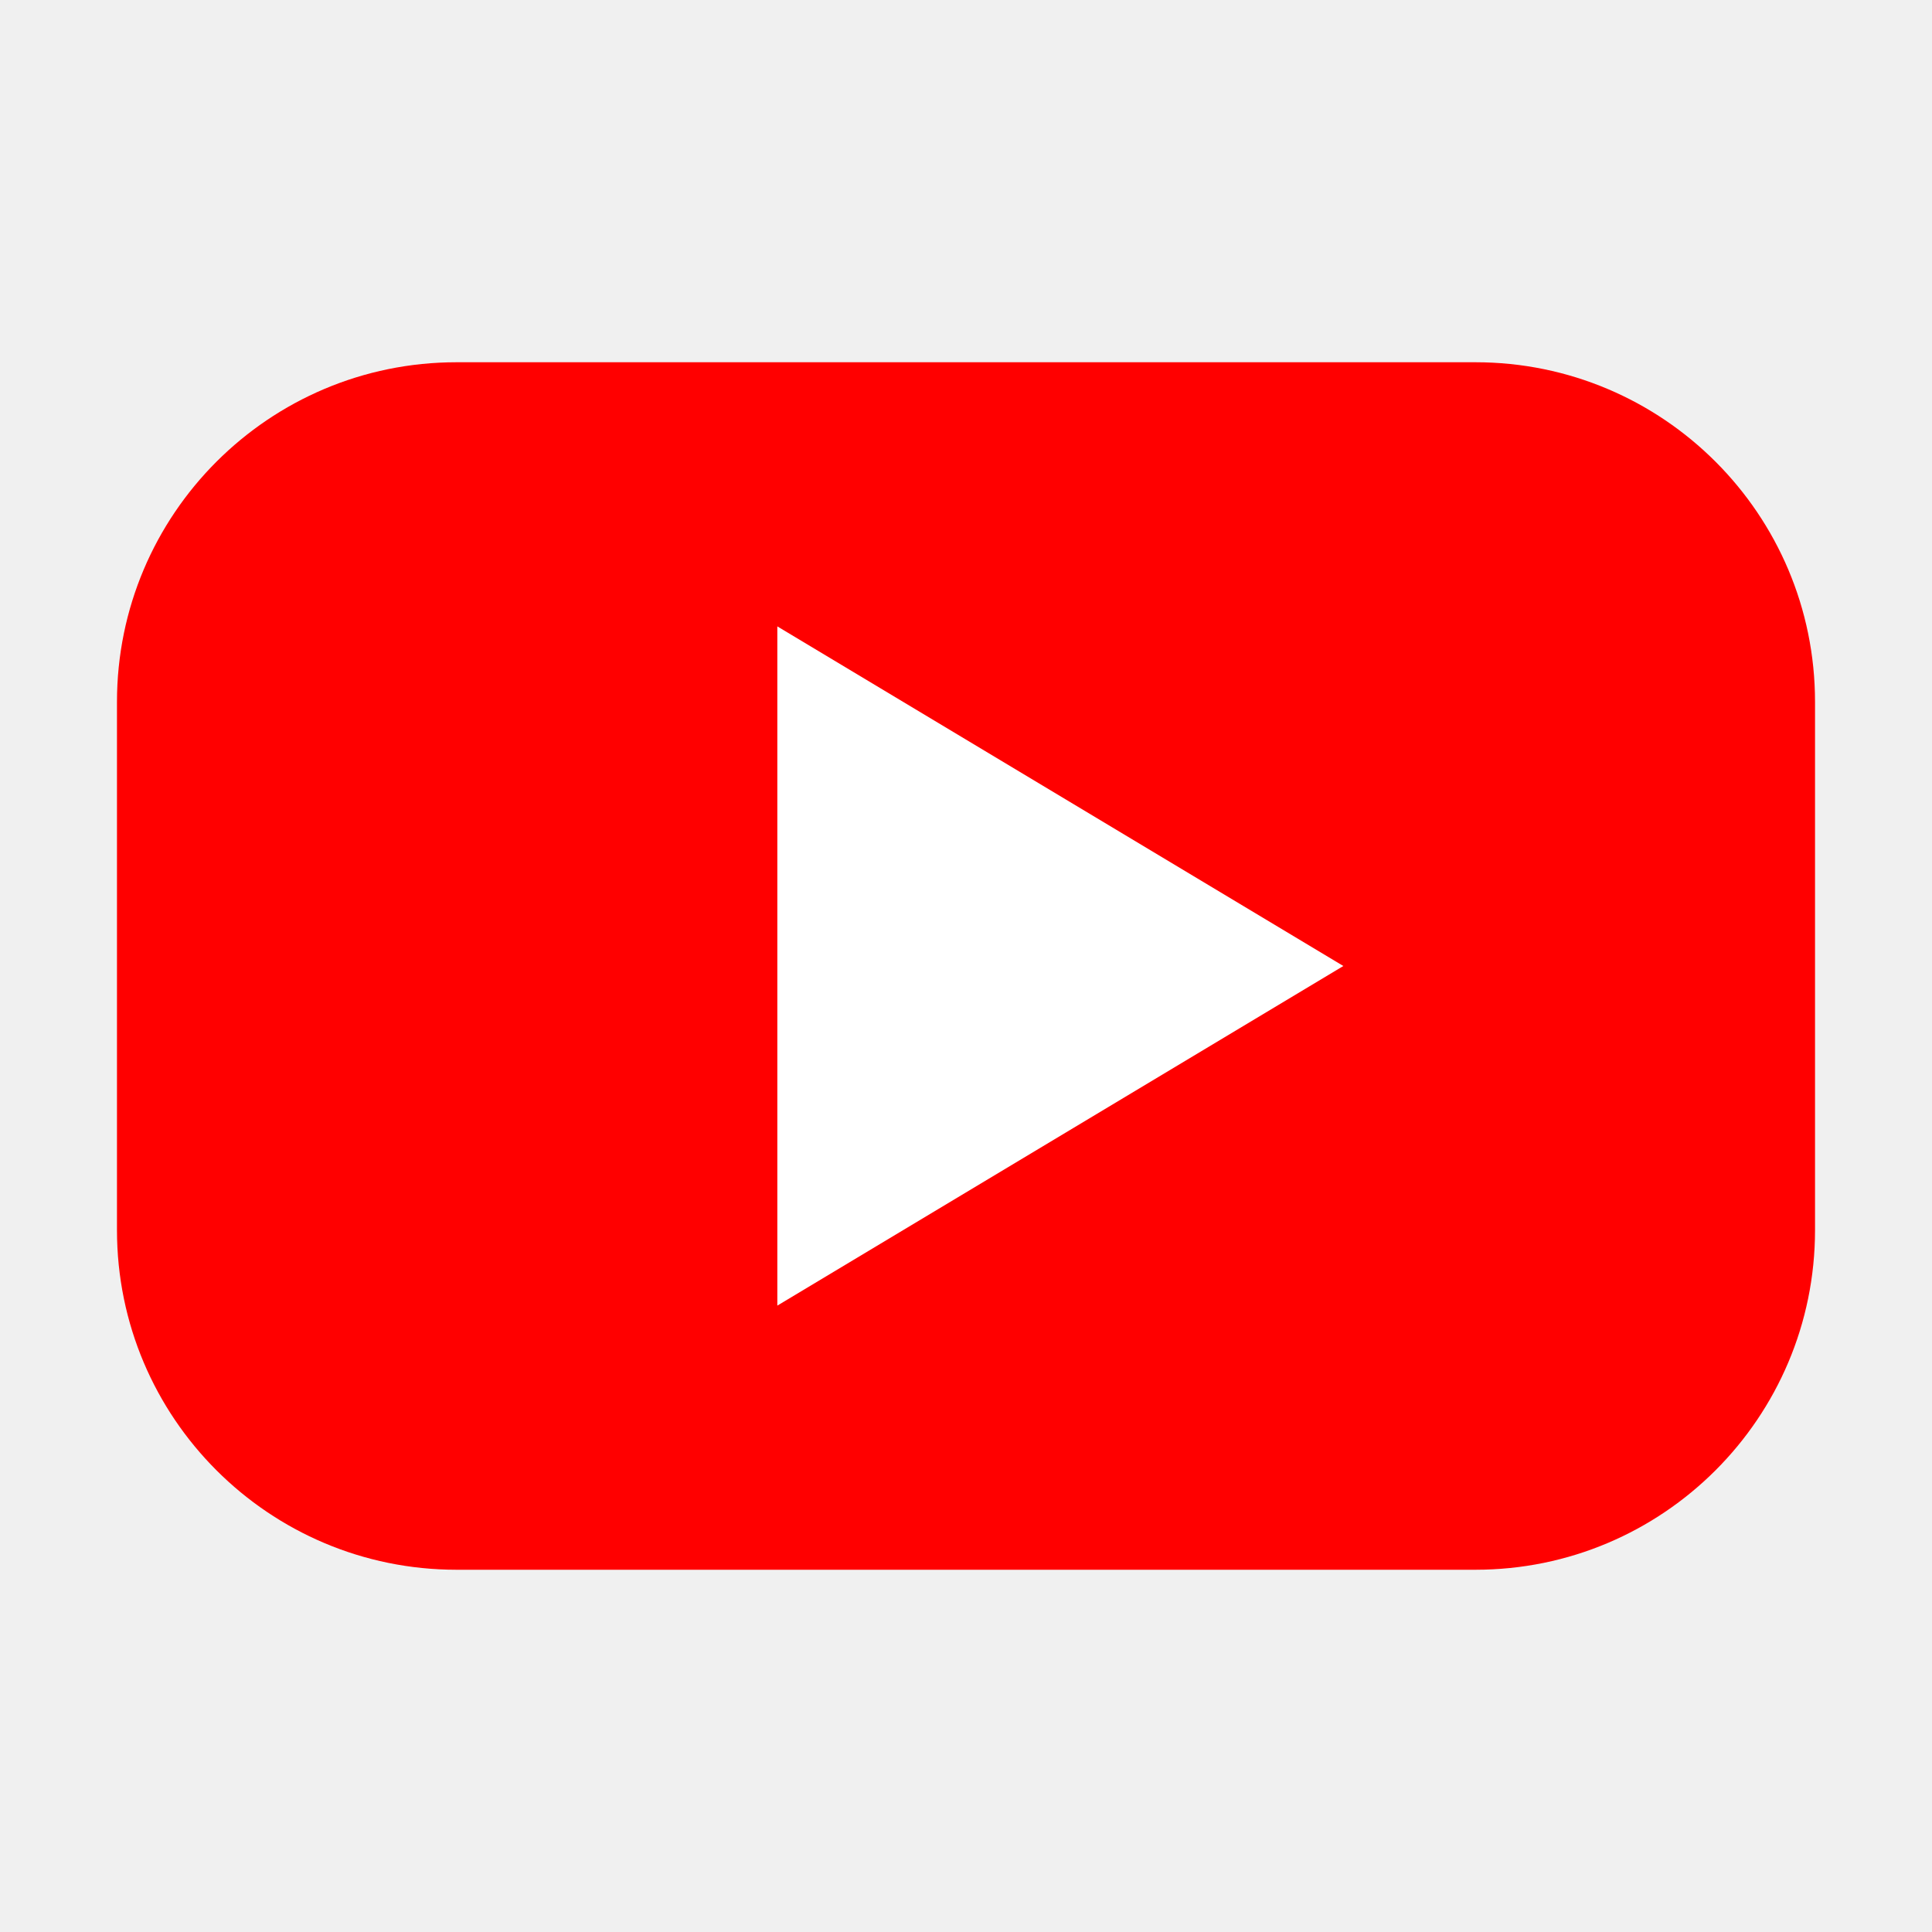
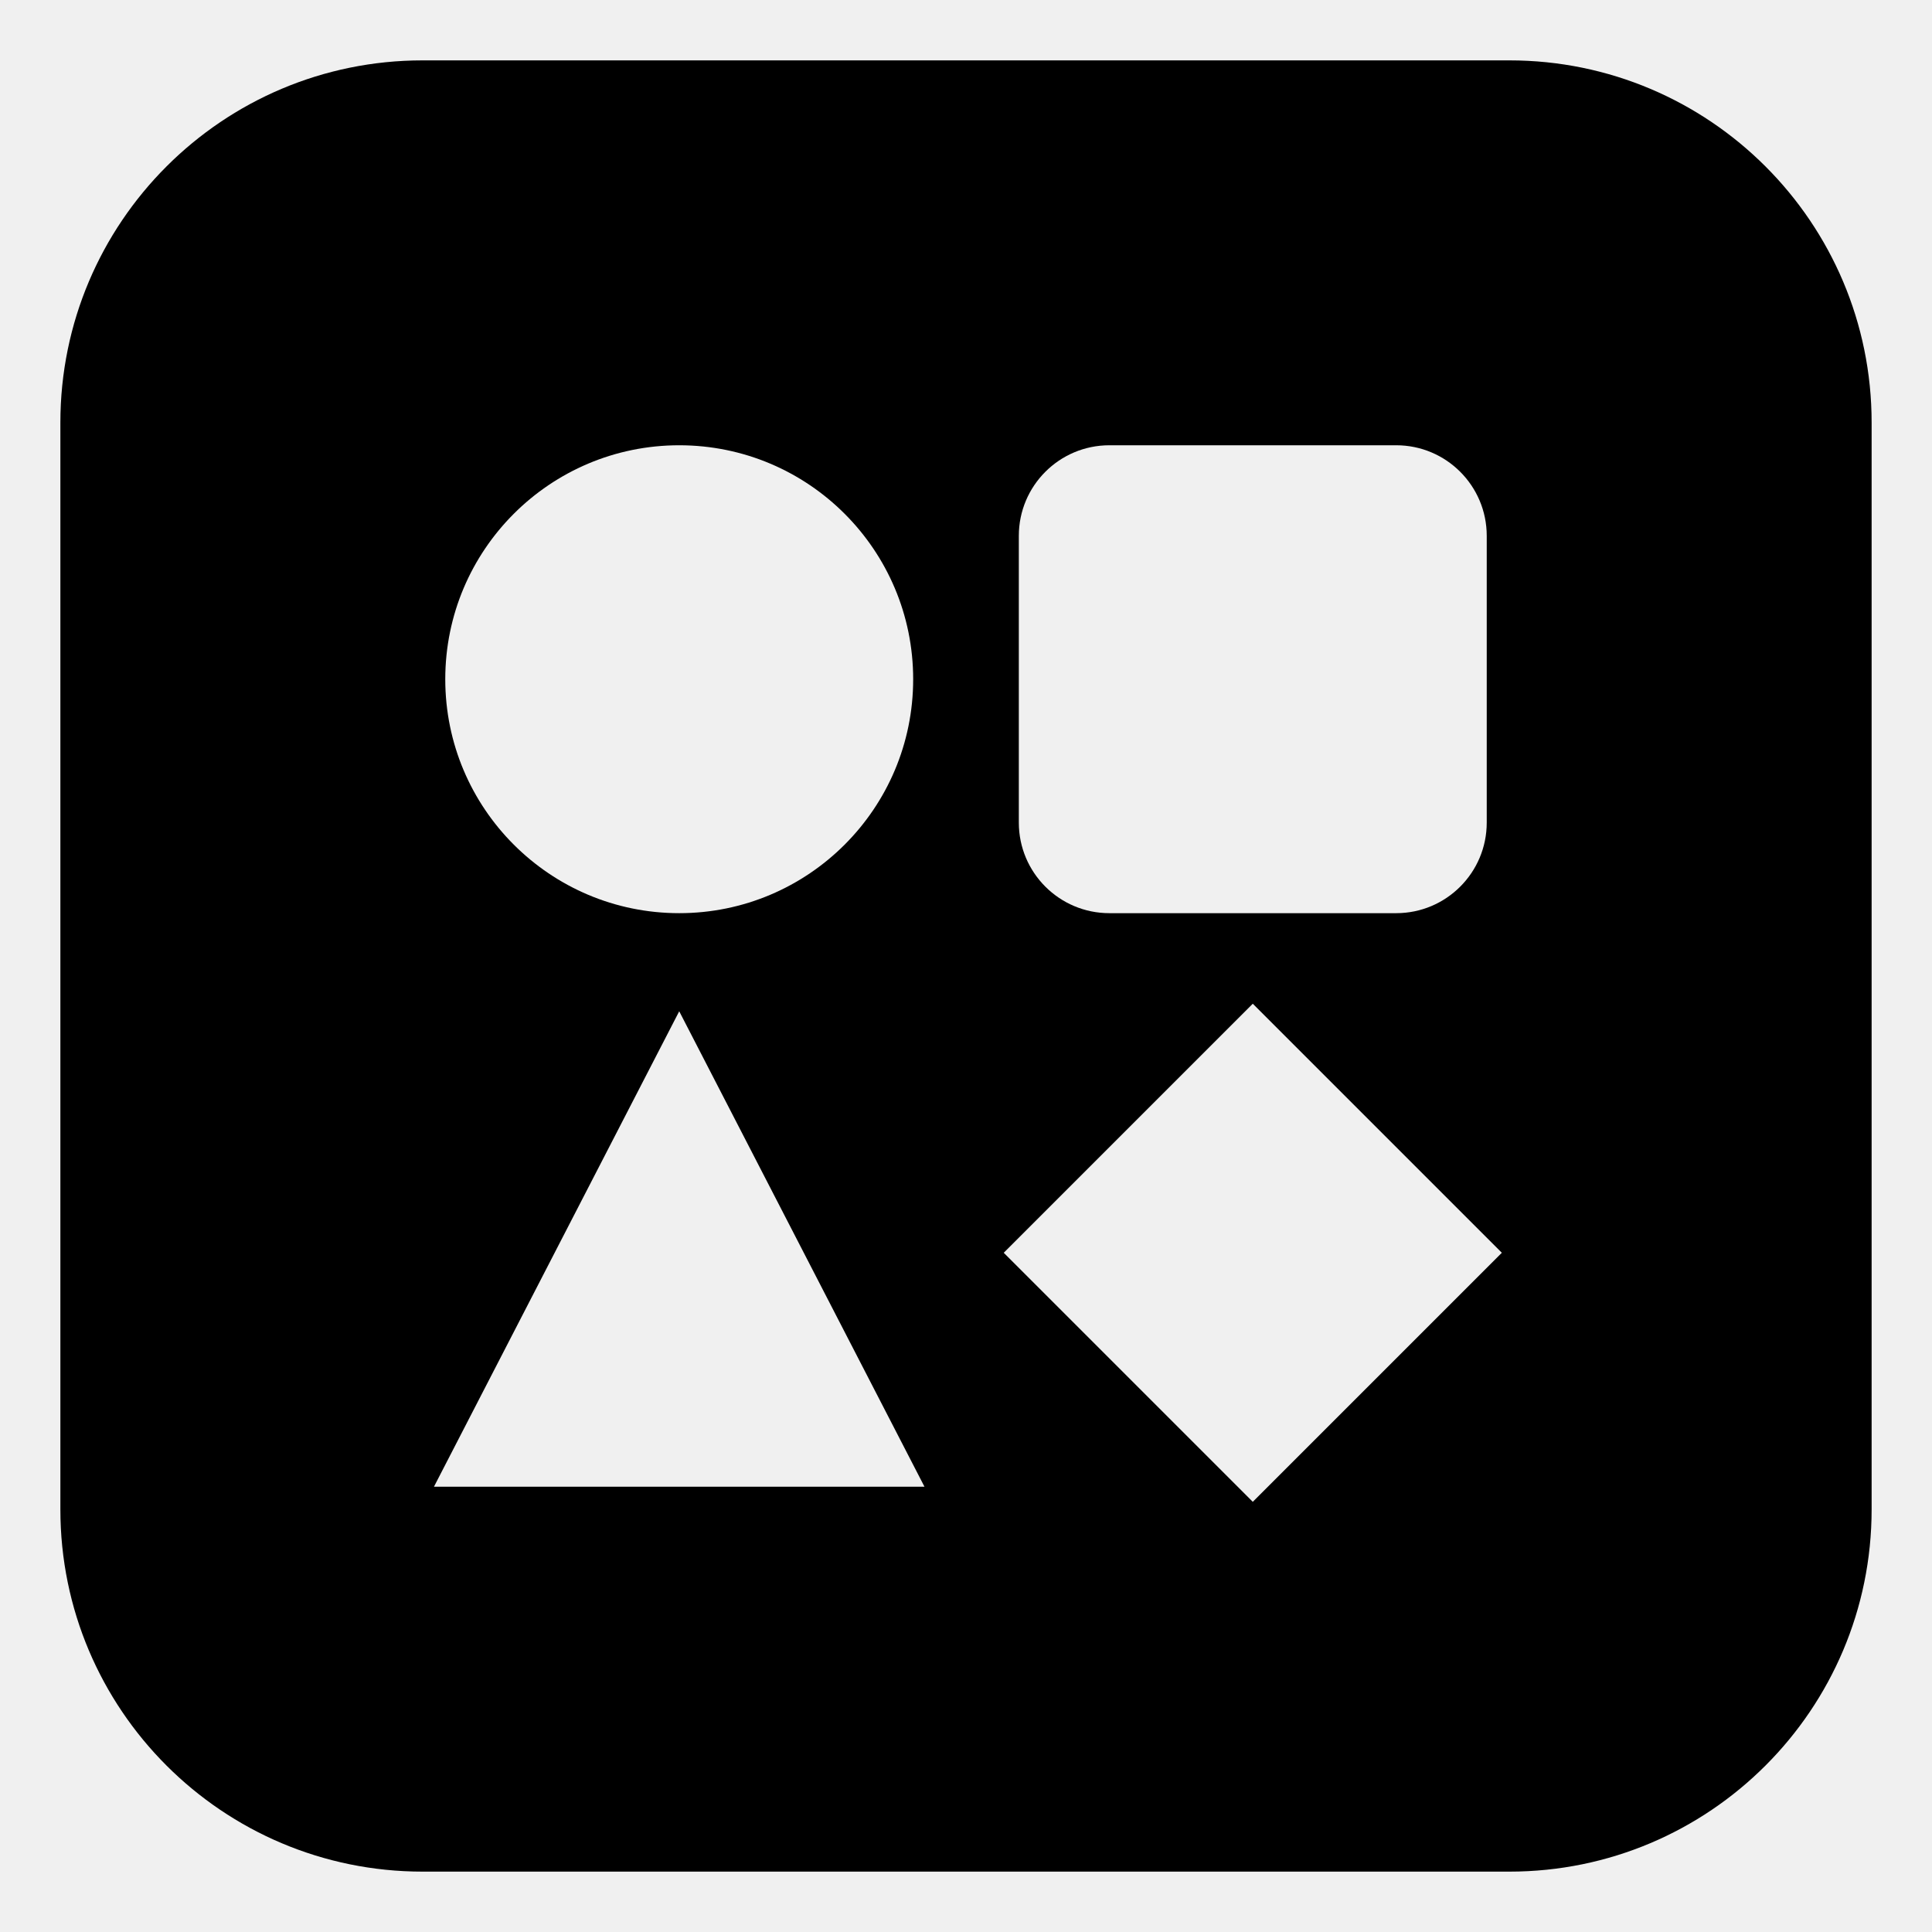
- <svg xmlns="http://www.w3.org/2000/svg" viewBox="0 0 1024 1024">
-   <rect x="62" y="192" width="900" height="640" rx="180" fill="#FF0000" />
-   <polygon points="412,332 412,692 712,512" fill="white" />
+ <svg xmlns="http://www.w3.org/2000/svg" width="512" height="512" viewBox="0 0 512 512">
+   <defs>
+     <mask id="cutouts">
+       <rect width="512" height="512" fill="white" />
+       <circle cx="180" cy="180" r="62" fill="black" />
+       <rect x="270" y="118" width="124" height="124" rx="24" fill="black" />
+       <polygon points="180,268 115,394 245,394" fill="black" />
+       <polygon points="332,266 398,332 332,398 266,332" fill="black" />
+     </mask>
+   </defs>
+   <rect x="16" y="16" width="480" height="480" rx="96" fill="black" mask="url(#cutouts)" />
</svg>
